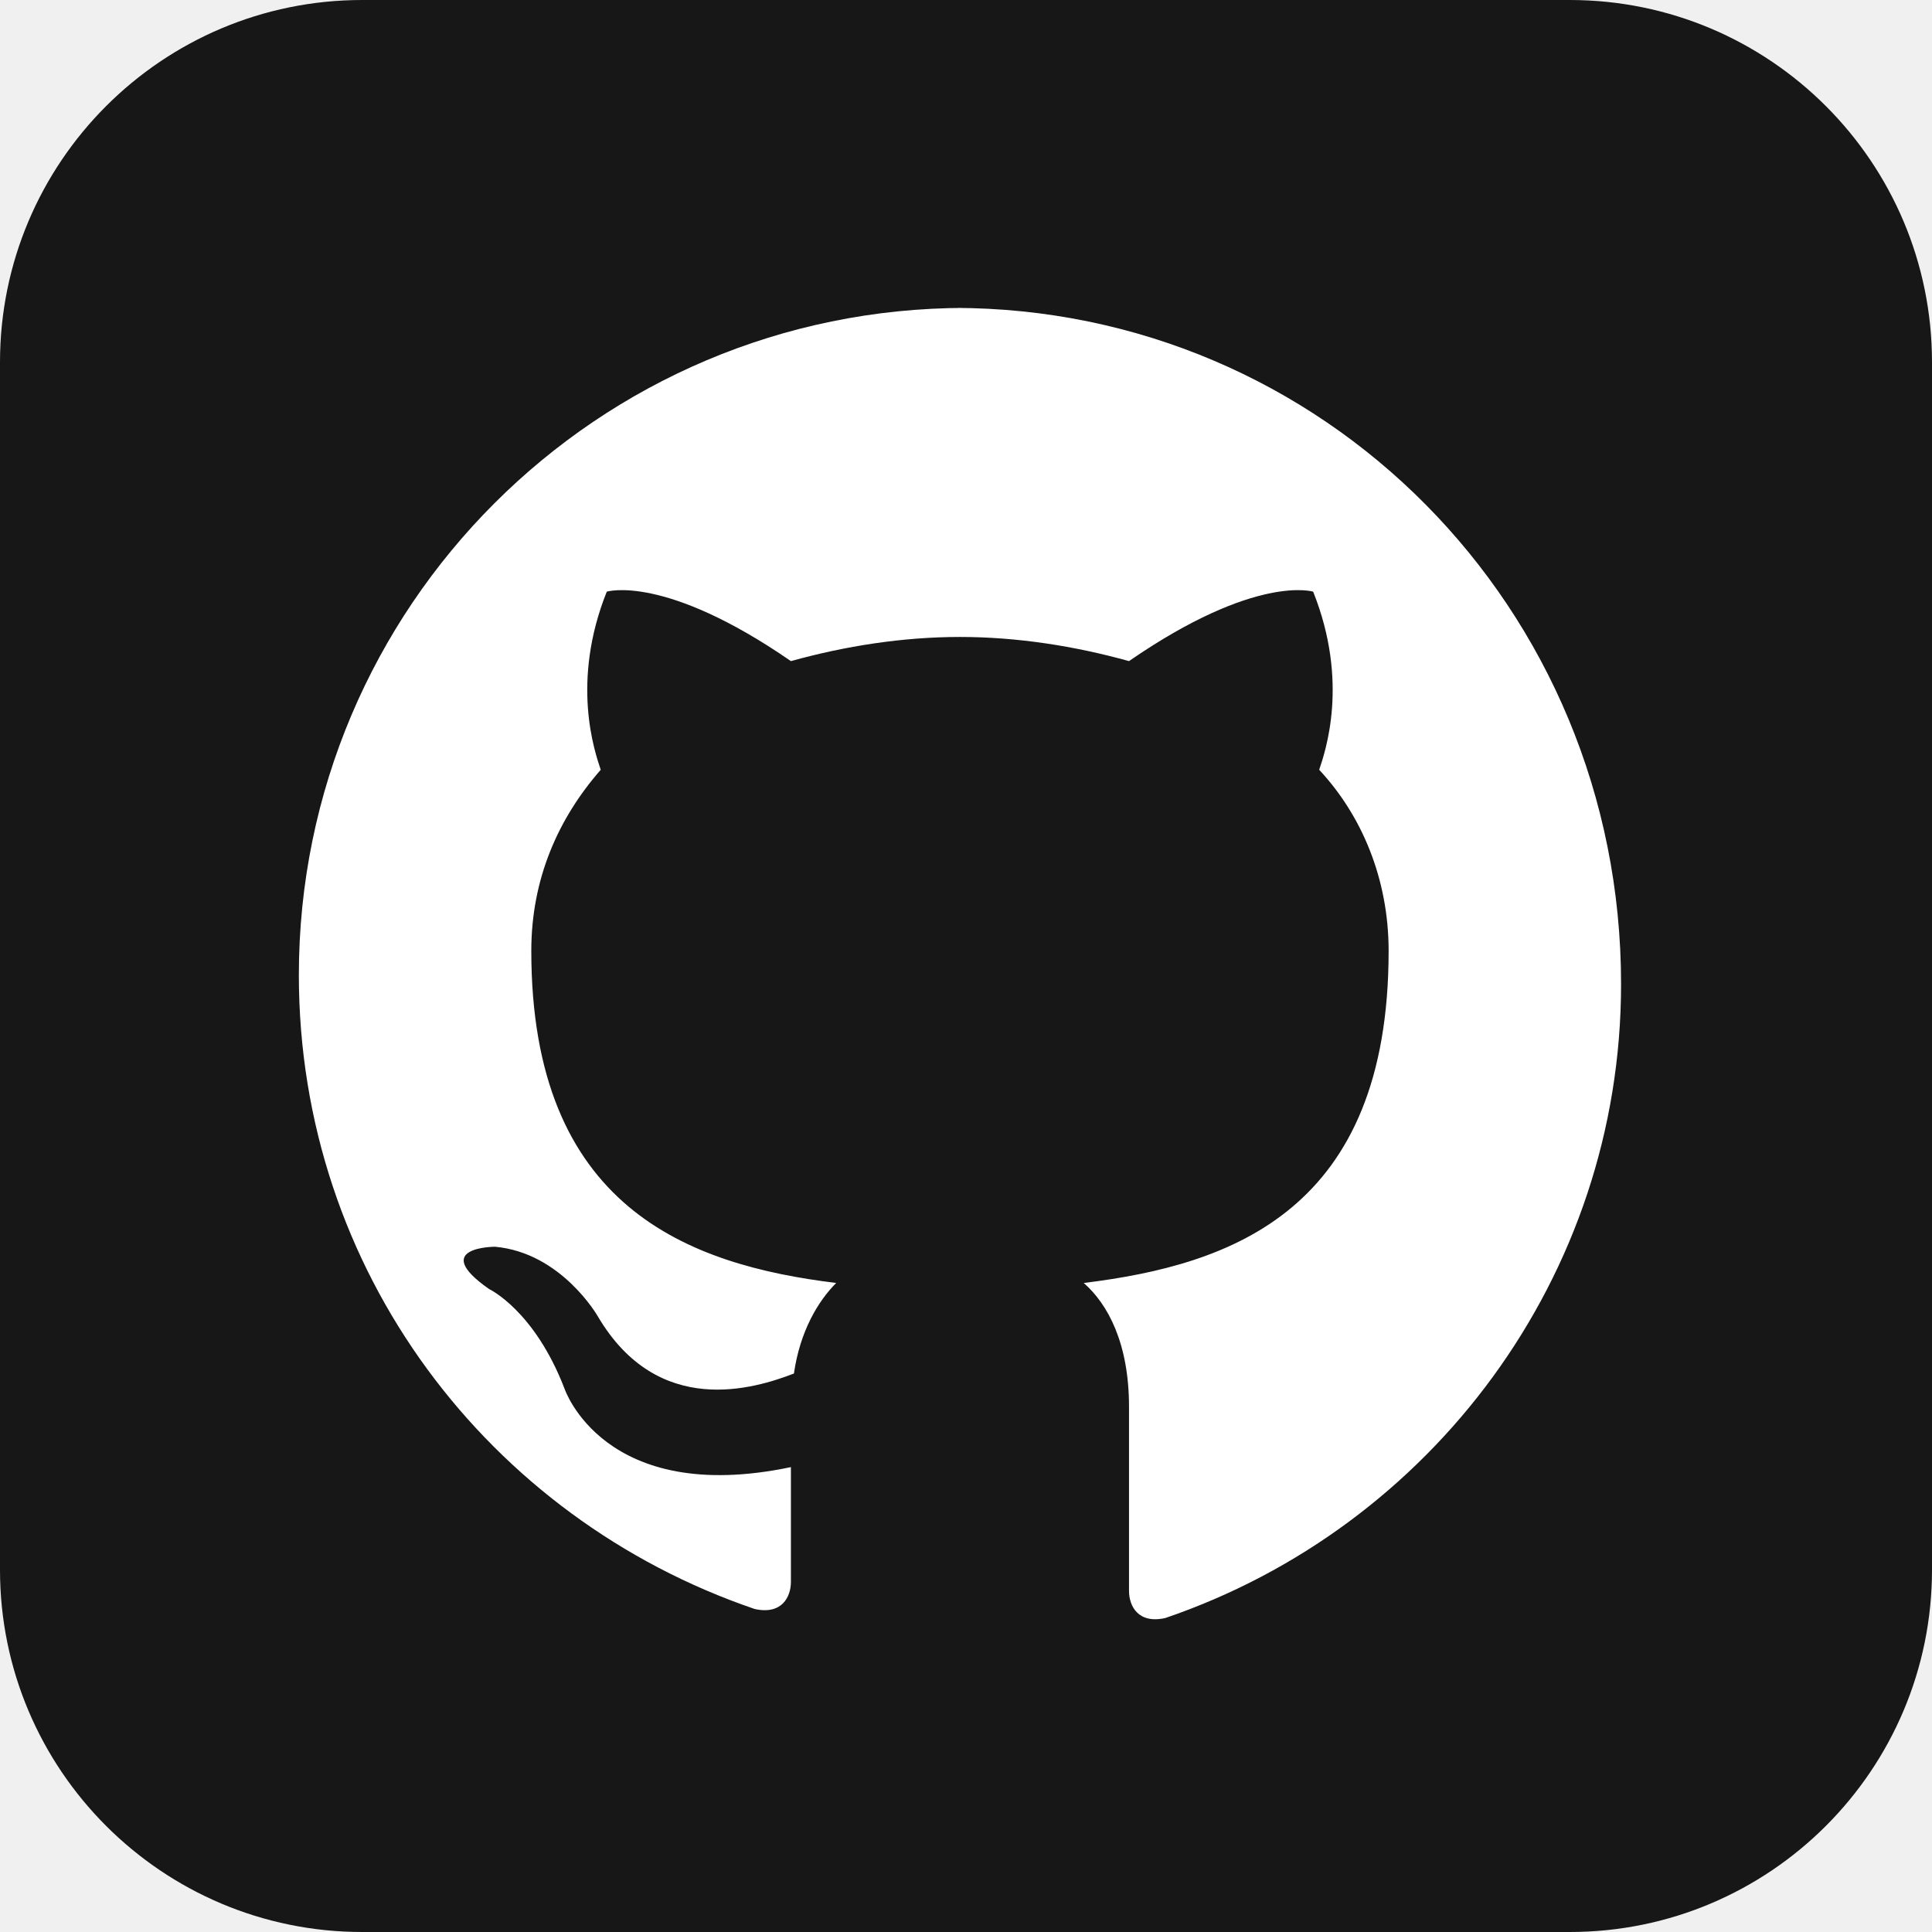
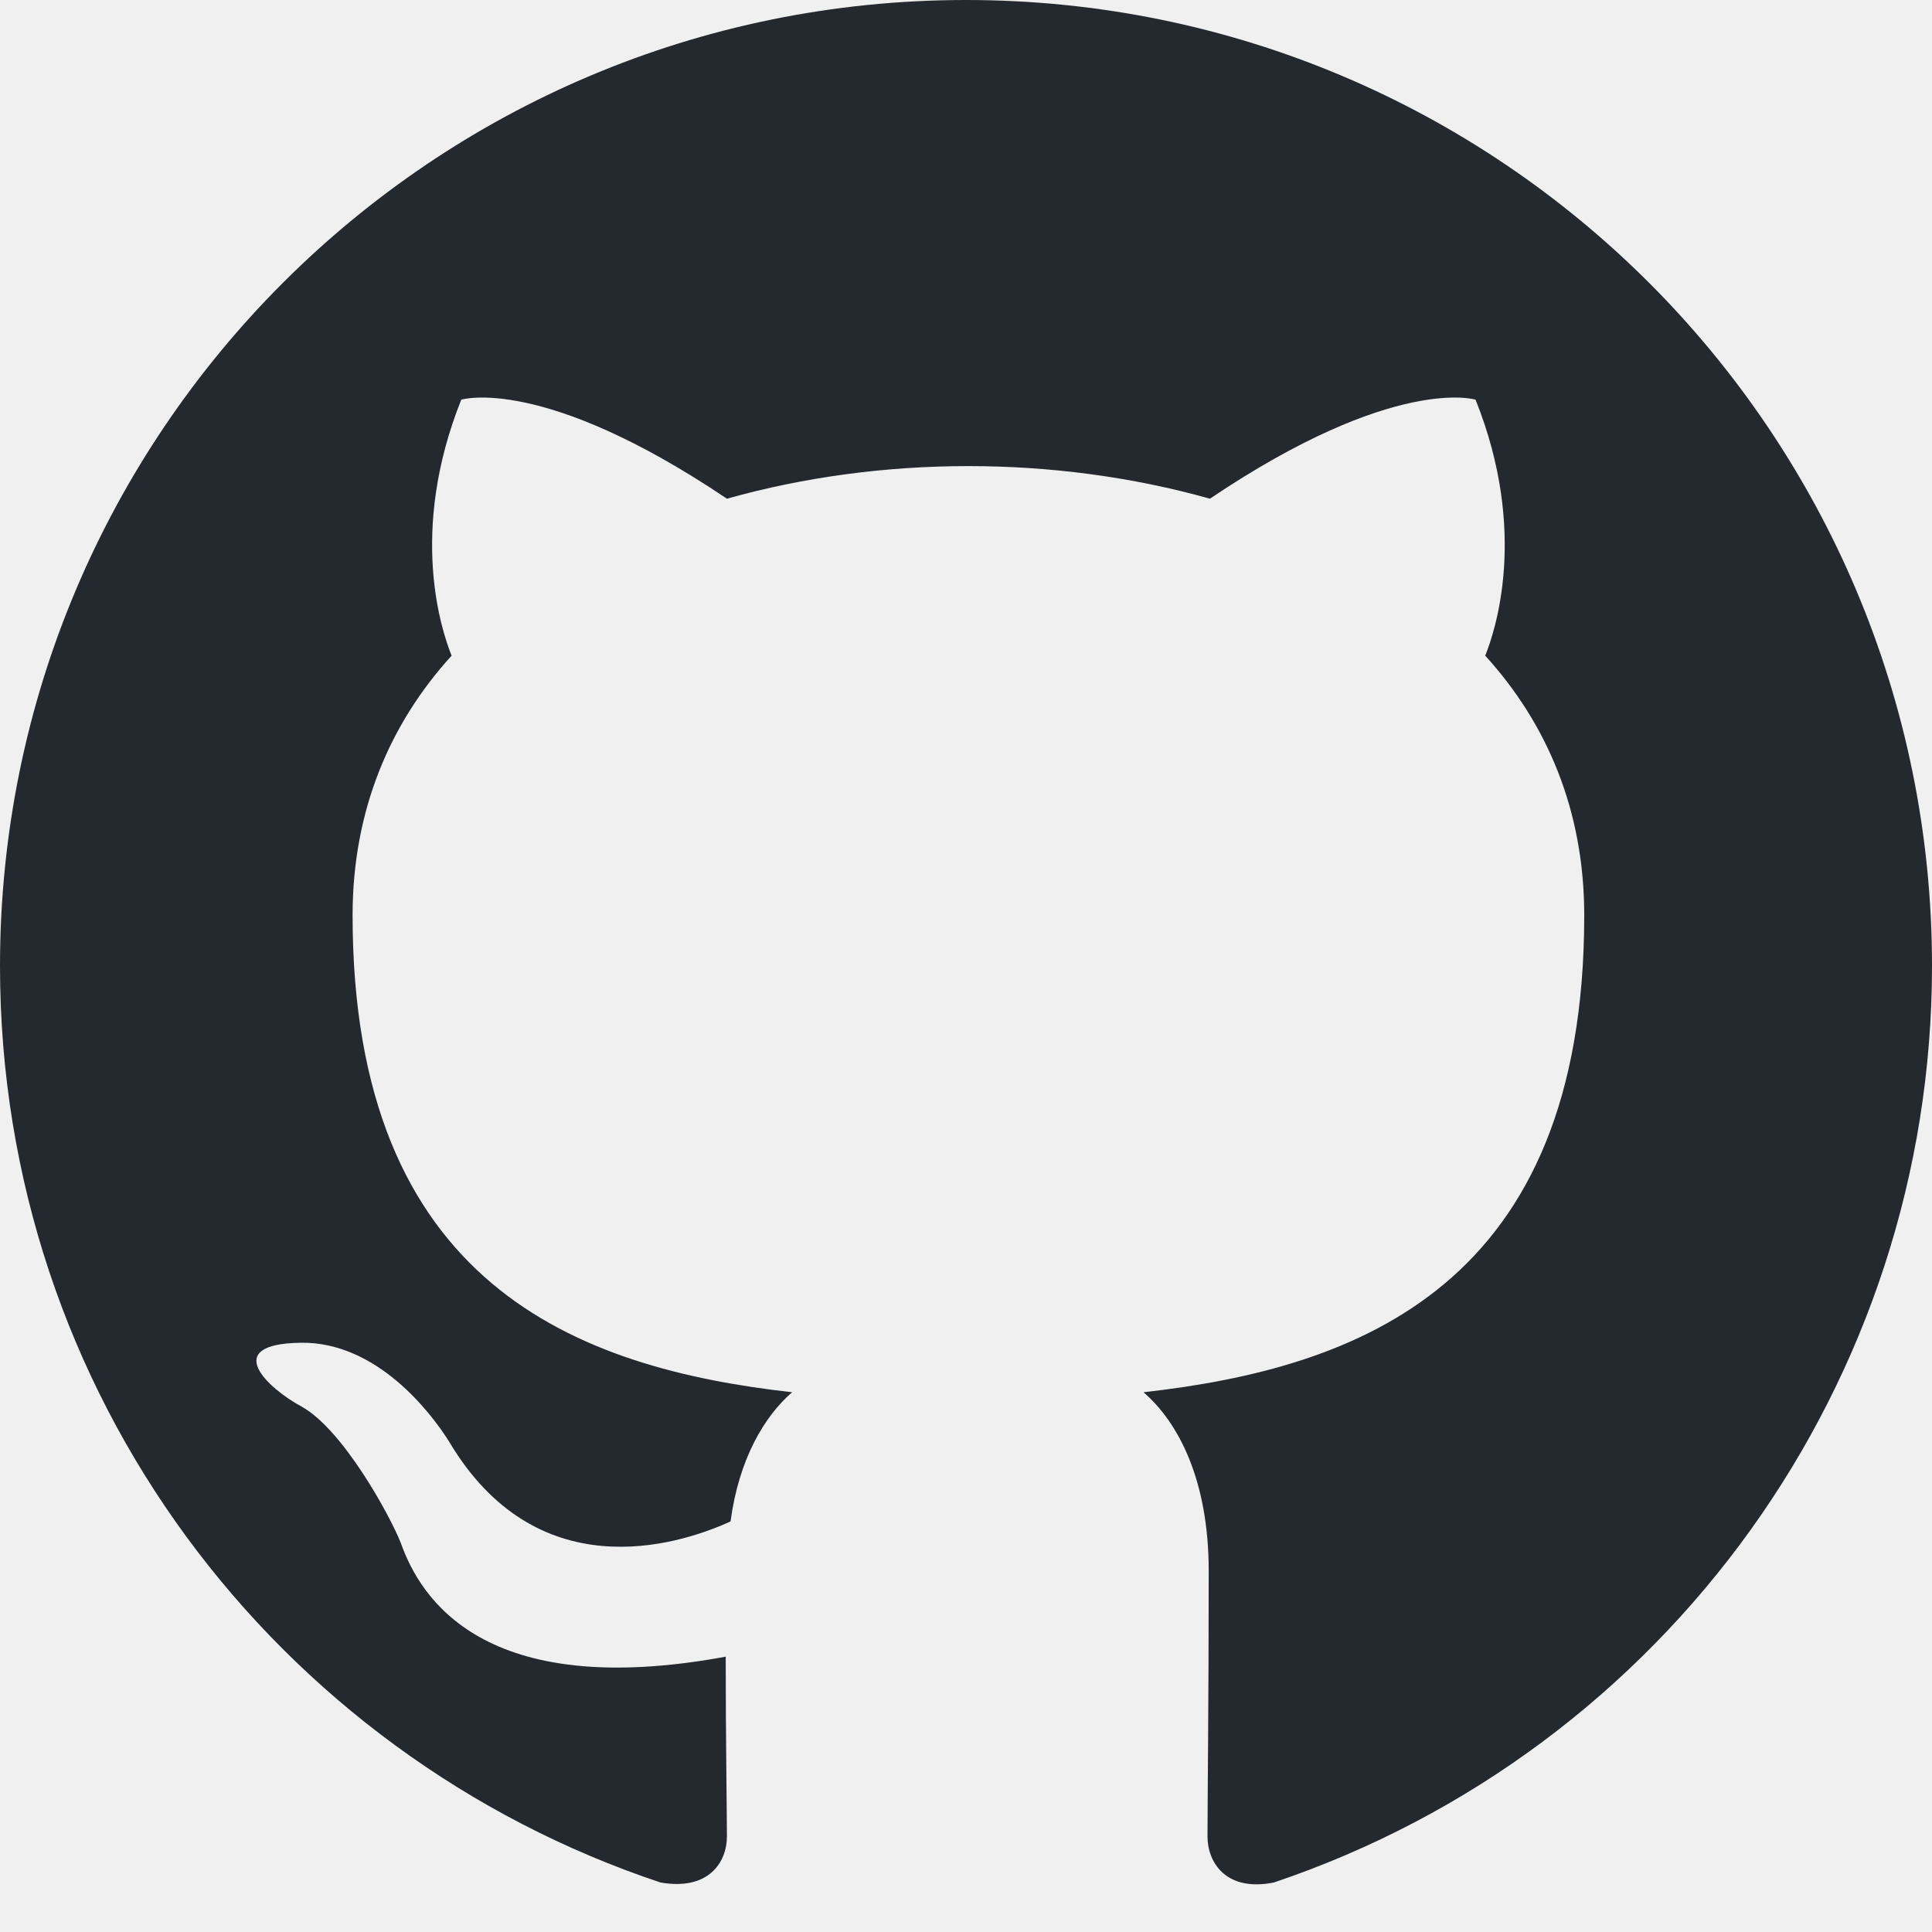
- <svg xmlns="http://www.w3.org/2000/svg" viewBox="0 0 64 64">
-   <rect width="64" height="64" rx="12" fill="#181717" />
-   <path fill="#fff" d="M32 10.2c-12.2 0-22.1 9.9-22.1 22.1 0 9.8 6.3 18 15.1 21 .9.2 1.2-.4 1.2-.9v-3.8c-6.2 1.3-7.5-2.6-7.5-2.6-1-2.6-2.5-3.3-2.5-3.3-2-1.4.2-1.4.2-1.4 2.2.2 3.4 2.3 3.4 2.3 2 3.4 5.2 2.4 6.5 1.9.2-1.4.8-2.4 1.4-3-4.9-.6-10.1-2.5-10.1-11 0-2.4.9-4.4 2.3-6-.2-.6-1-2.9.2-5.9 0 0 1.9-.6 6.1 2.3 1.8-.5 3.7-.8 5.6-.8s3.8.3 5.6.8c4.2-2.9 6.1-2.3 6.1-2.3 1.2 3 .4 5.3.2 5.9 1.4 1.5 2.3 3.6 2.3 6 0 8.6-5.2 10.4-10.1 11 .8.7 1.5 2 1.5 4.1v6.1c0 .5.3 1.1 1.2.9 8.8-3 15.1-11.3 15.1-21 0-12.5-9.9-22.4-22.1-22.4z" />
+ <svg xmlns="http://www.w3.org/2000/svg" viewBox="0 0 16 16">
+   <style>
+     path {
+       fill: #24292f;
+     }
+ 
+     @media (prefers-color-scheme: dark) {
+       path {
+         fill: #ffffff;
+       }
+     }
+   </style>
+   <path fill-rule="evenodd" clip-rule="evenodd" d="M8 0C3.58 0 0 3.58 0 8c0 3.54 2.29 6.53 5.47 7.59.4.07.55-.17.55-.38 0-.19-.01-.82-.01-1.49-2.01.37-2.53-.49-2.69-.94-.09-.23-.48-.94-.82-1.13-.28-.15-.68-.52-.01-.53.63-.01 1.08.58 1.23.82.72 1.21 1.87.87 2.33.66.07-.52.28-.87.51-1.07-1.78-.2-3.64-.89-3.64-3.95 0-.87.31-1.59.82-2.15-.08-.2-.36-1.02.08-2.12 0 0 .67-.21 2.2.82.64-.18 1.32-.27 2-.27s1.36.09 2 .27c1.53-1.03 2.2-.82 2.2-.82.44 1.1.16 1.92.08 2.12.51.56.82 1.28.82 2.15 0 3.07-1.87 3.75-3.65 3.95.29.25.54.73.54 1.48 0 1.07-.01 1.93-.01 2.2 0 .21.15.46.55.38A8.01 8.01 0 0 0 16 8c0-4.42-3.58-8-8-8Z" />
</svg>
